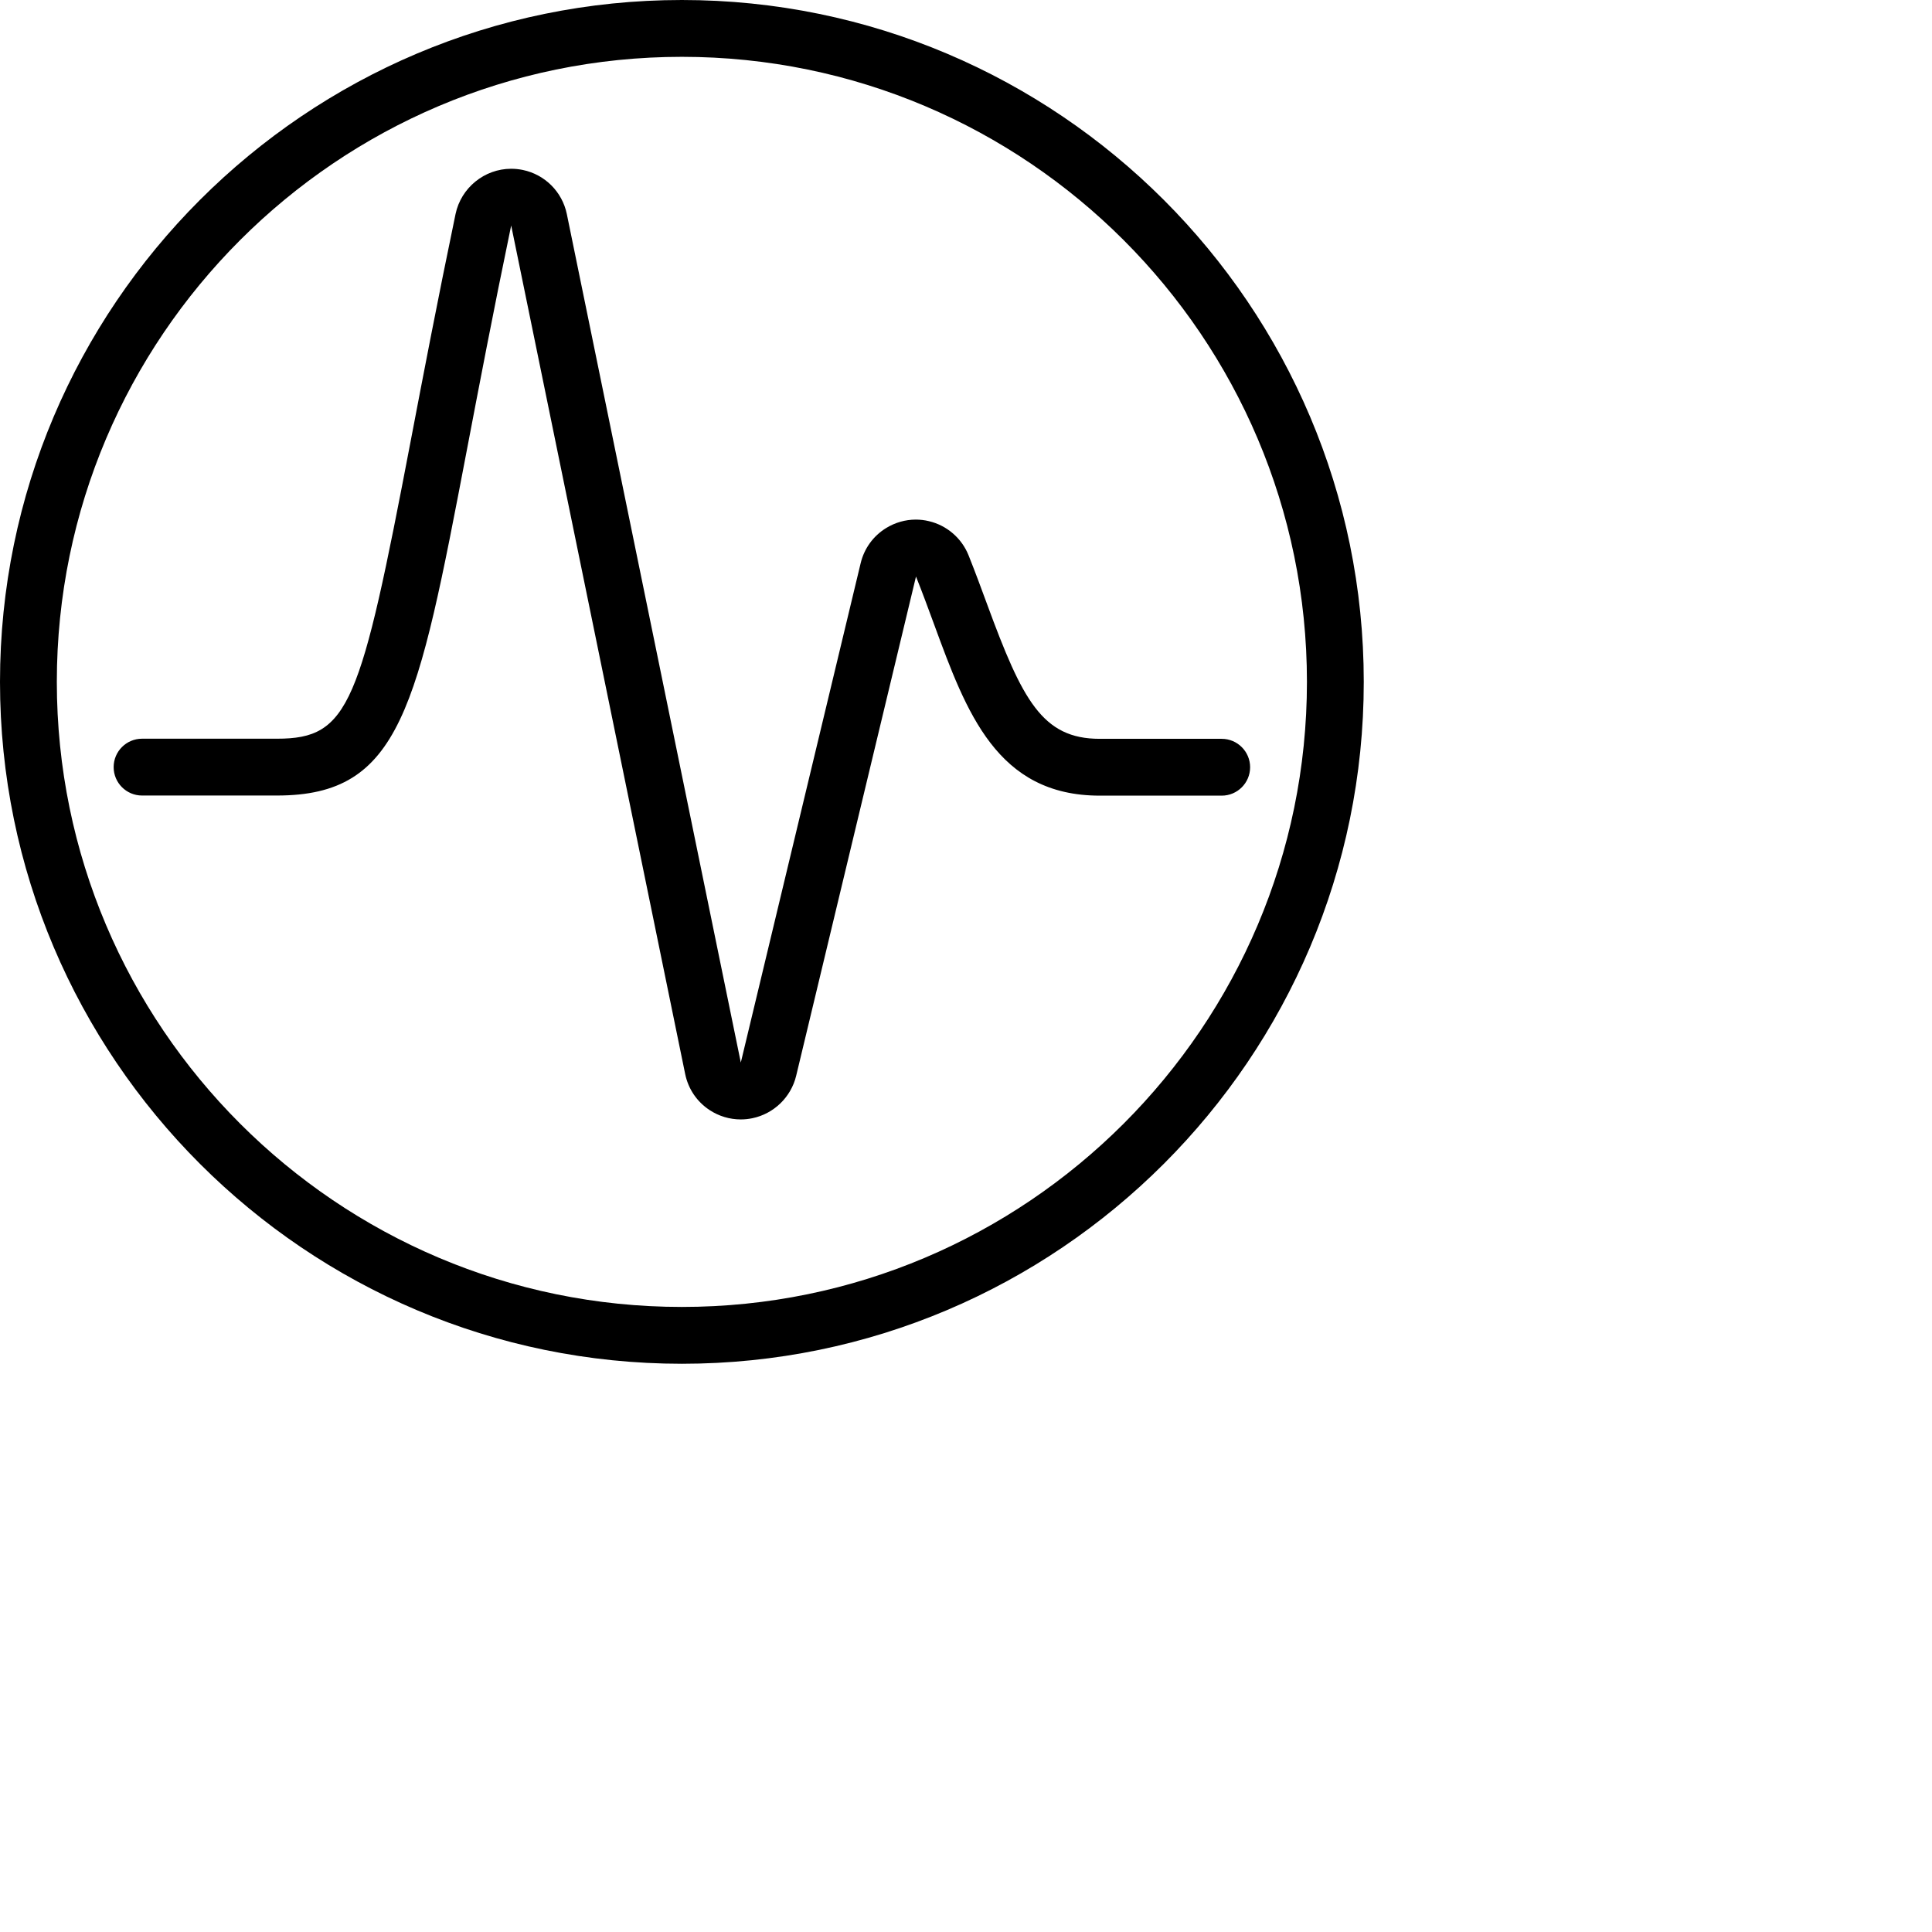
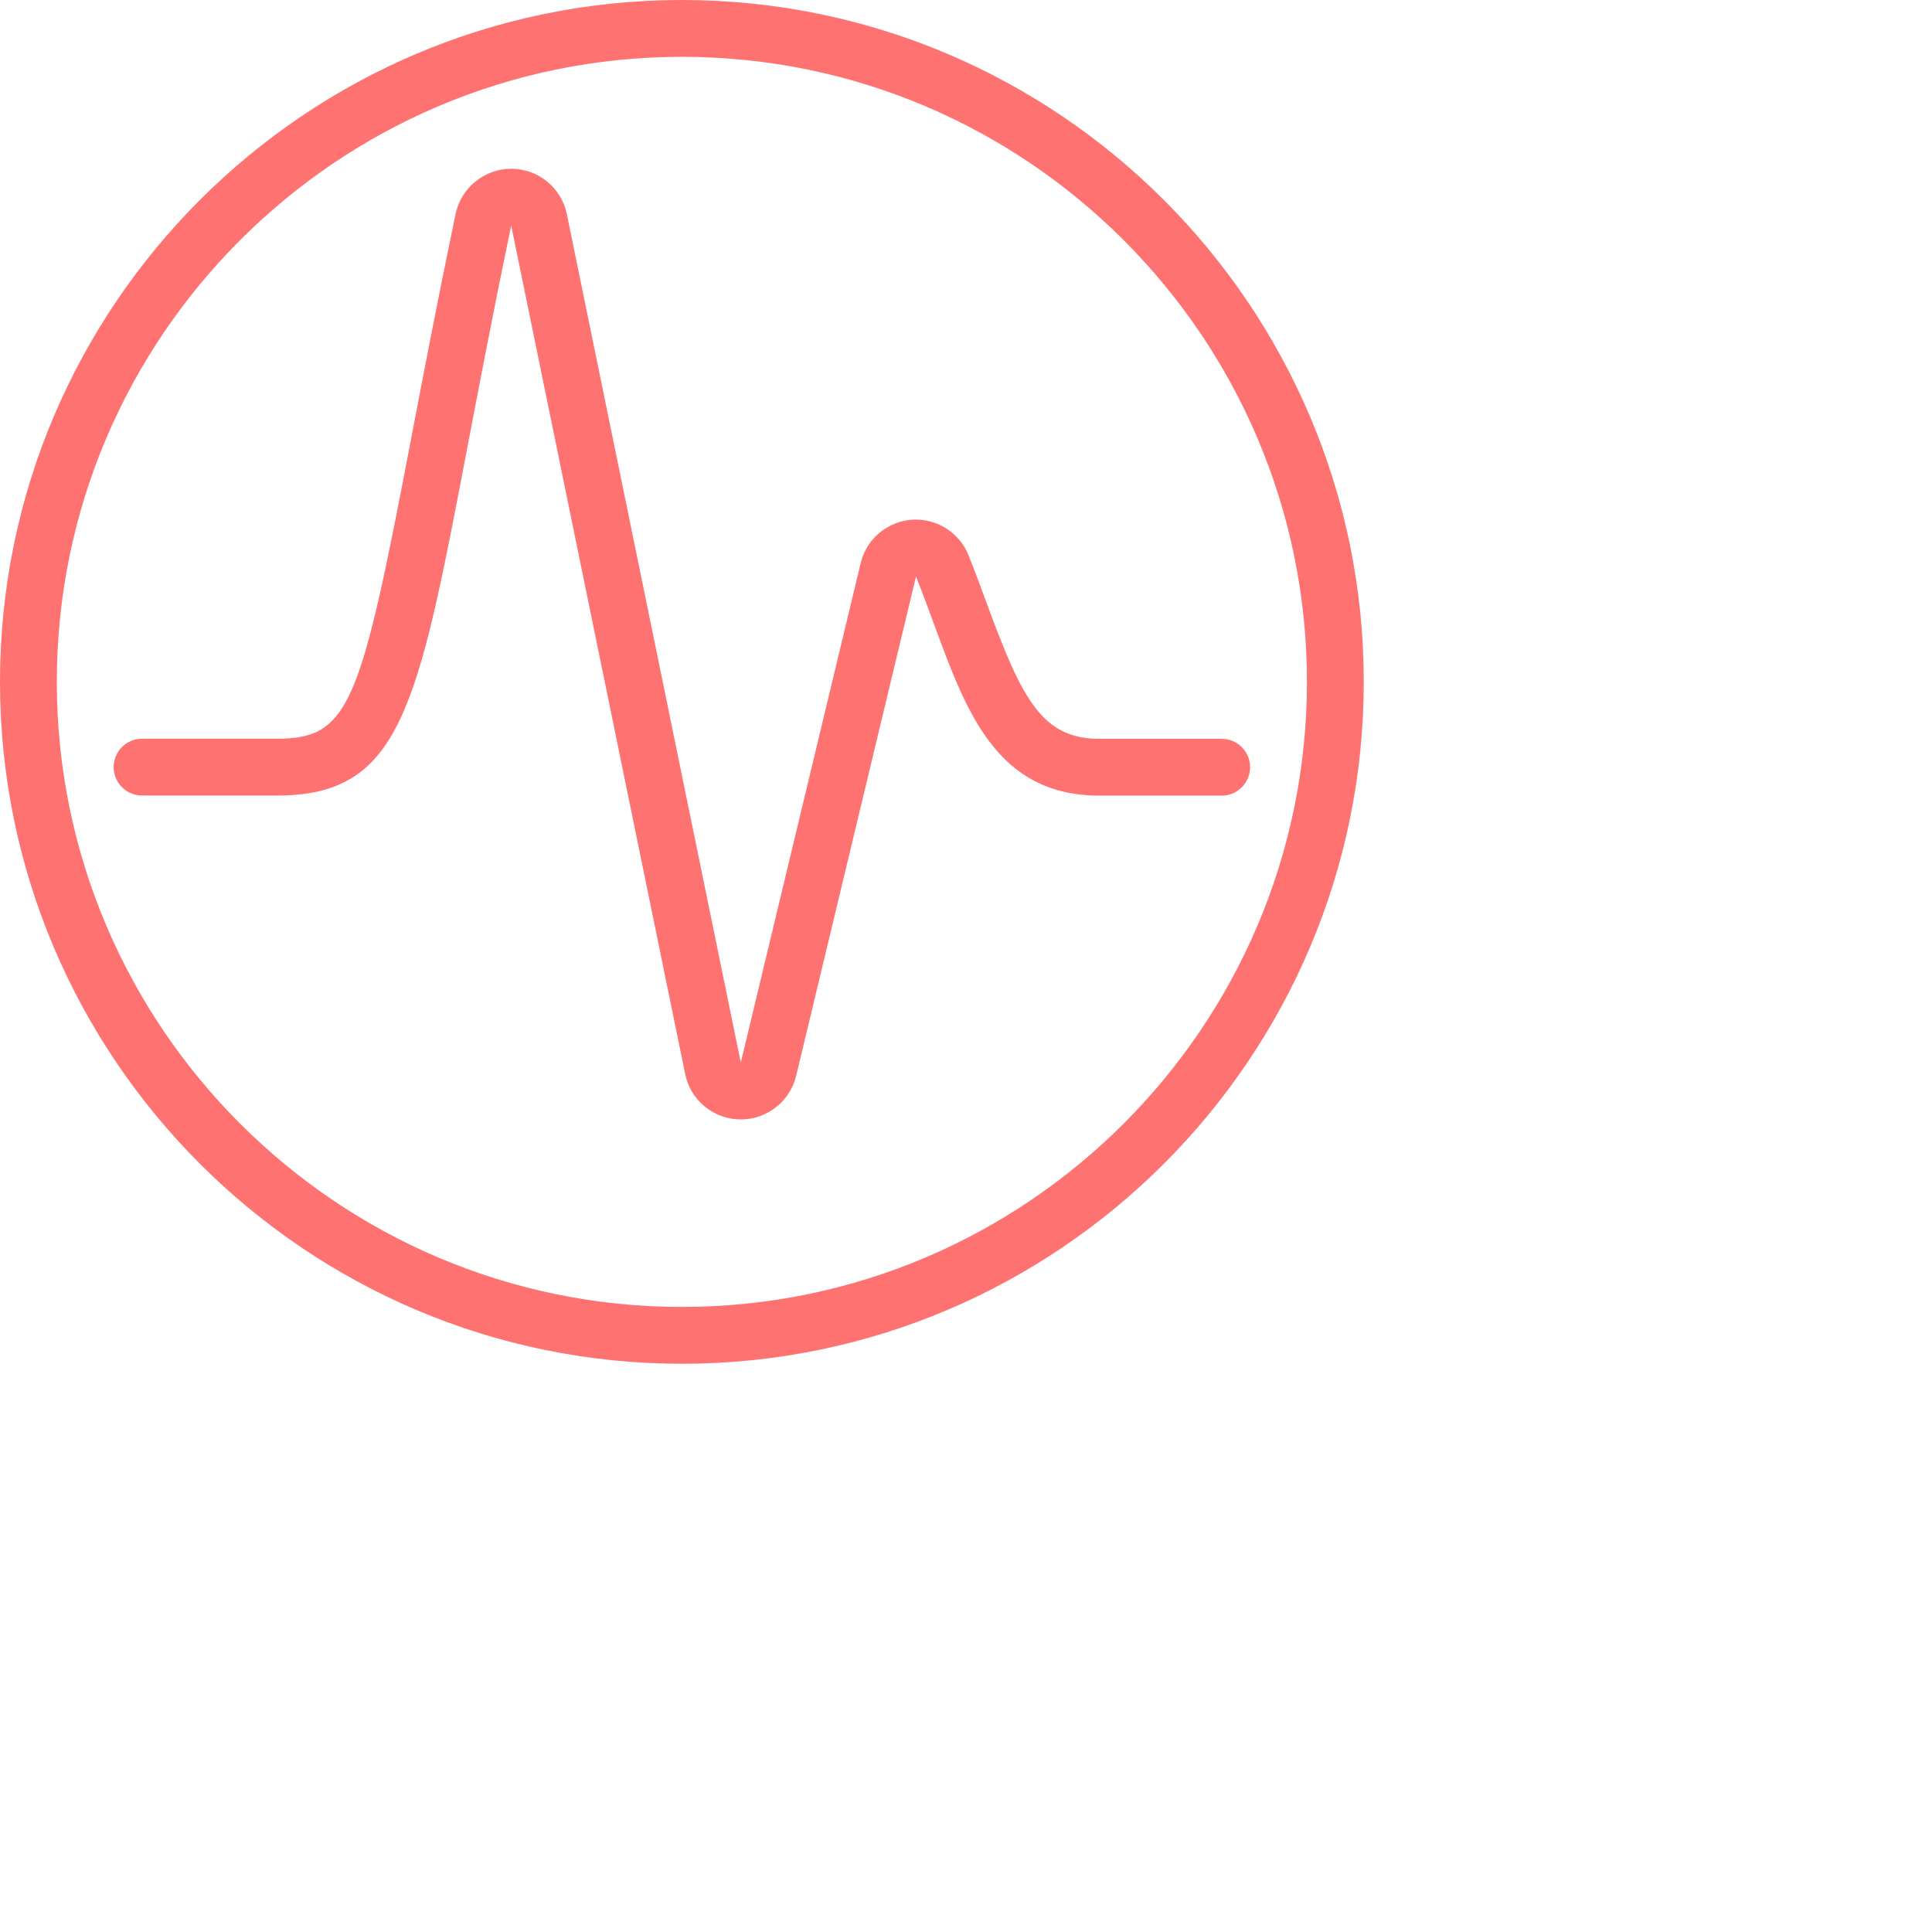
<svg xmlns="http://www.w3.org/2000/svg" version="1.1" id="Layer_1" x="0px" y="0px" viewBox="0 0 34 34" style="enable-background:new 0 0 24 24;" xml:space="preserve">
  <g>
-     <path d="M12,24C5.383,24,0,18.617,0,12C0,5.383,5.383,0,12,0c6.617,0,12,5.383,12,12C24,18.617,18.617,24,12,24z M12,1   C5.935,1,1,5.935,1,12s4.935,11,11,11s11-4.935,11-11S18.065,1,12,1z" />
-     <path d="M13.036,19.7c-0.195,0-0.385-0.057-0.549-0.165c-0.223-0.147-0.375-0.372-0.429-0.634L8.996,3.968   C8.676,5.507,8.432,6.789,8.216,7.92C7.347,12.469,7.055,14,4.874,14H2.5C2.224,14,2,13.776,2,13.5S2.224,13,2.5,13h2.374   c1.278,0,1.467-0.594,2.358-5.263C7.449,6.6,7.695,5.313,8.017,3.766C8.114,3.305,8.525,2.97,8.996,2.97   c0.068,0,0.137,0.007,0.205,0.021C9.59,3.072,9.894,3.376,9.975,3.766l3.062,14.933l2.109-8.787   c0.062-0.259,0.221-0.479,0.448-0.619c0.158-0.097,0.339-0.149,0.522-0.149c0.078,0,0.157,0.009,0.233,0.028   c0.316,0.075,0.577,0.301,0.697,0.603c0.117,0.293,0.224,0.583,0.327,0.863c0.618,1.681,0.969,2.364,1.979,2.364H21.5   c0.276,0,0.5,0.224,0.5,0.5s-0.224,0.5-0.5,0.5h-2.146c-1.808,0-2.346-1.463-2.915-3.013c-0.106-0.288-0.207-0.563-0.319-0.843   l-2.109,8.787c-0.09,0.375-0.393,0.668-0.771,0.746C13.173,19.693,13.104,19.7,13.036,19.7z" />
+     <path style="fill:#ff7272" d="M12,24C5.383,24,0,18.617,0,12C0,5.383,5.383,0,12,0c6.617,0,12,5.383,12,12C24,18.617,18.617,24,12,24z M12,1   C5.935,1,1,5.935,1,12s4.935,11,11,11s11-4.935,11-11S18.065,1,12,1z" />
+     <path style="fill:#ff7272" d="M13.036,19.7c-0.195,0-0.385-0.057-0.549-0.165c-0.223-0.147-0.375-0.372-0.429-0.634L8.996,3.968   C8.676,5.507,8.432,6.789,8.216,7.92C7.347,12.469,7.055,14,4.874,14H2.5C2.224,14,2,13.776,2,13.5S2.224,13,2.5,13h2.374   c1.278,0,1.467-0.594,2.358-5.263C7.449,6.6,7.695,5.313,8.017,3.766C8.114,3.305,8.525,2.97,8.996,2.97   c0.068,0,0.137,0.007,0.205,0.021C9.59,3.072,9.894,3.376,9.975,3.766l3.062,14.933l2.109-8.787   c0.062-0.259,0.221-0.479,0.448-0.619c0.158-0.097,0.339-0.149,0.522-0.149c0.078,0,0.157,0.009,0.233,0.028   c0.316,0.075,0.577,0.301,0.697,0.603c0.117,0.293,0.224,0.583,0.327,0.863c0.618,1.681,0.969,2.364,1.979,2.364H21.5   c0.276,0,0.5,0.224,0.5,0.5s-0.224,0.5-0.5,0.5h-2.146c-1.808,0-2.346-1.463-2.915-3.013c-0.106-0.288-0.207-0.563-0.319-0.843   l-2.109,8.787c-0.09,0.375-0.393,0.668-0.771,0.746C13.173,19.693,13.104,19.7,13.036,19.7z" />
  </g>
</svg>
